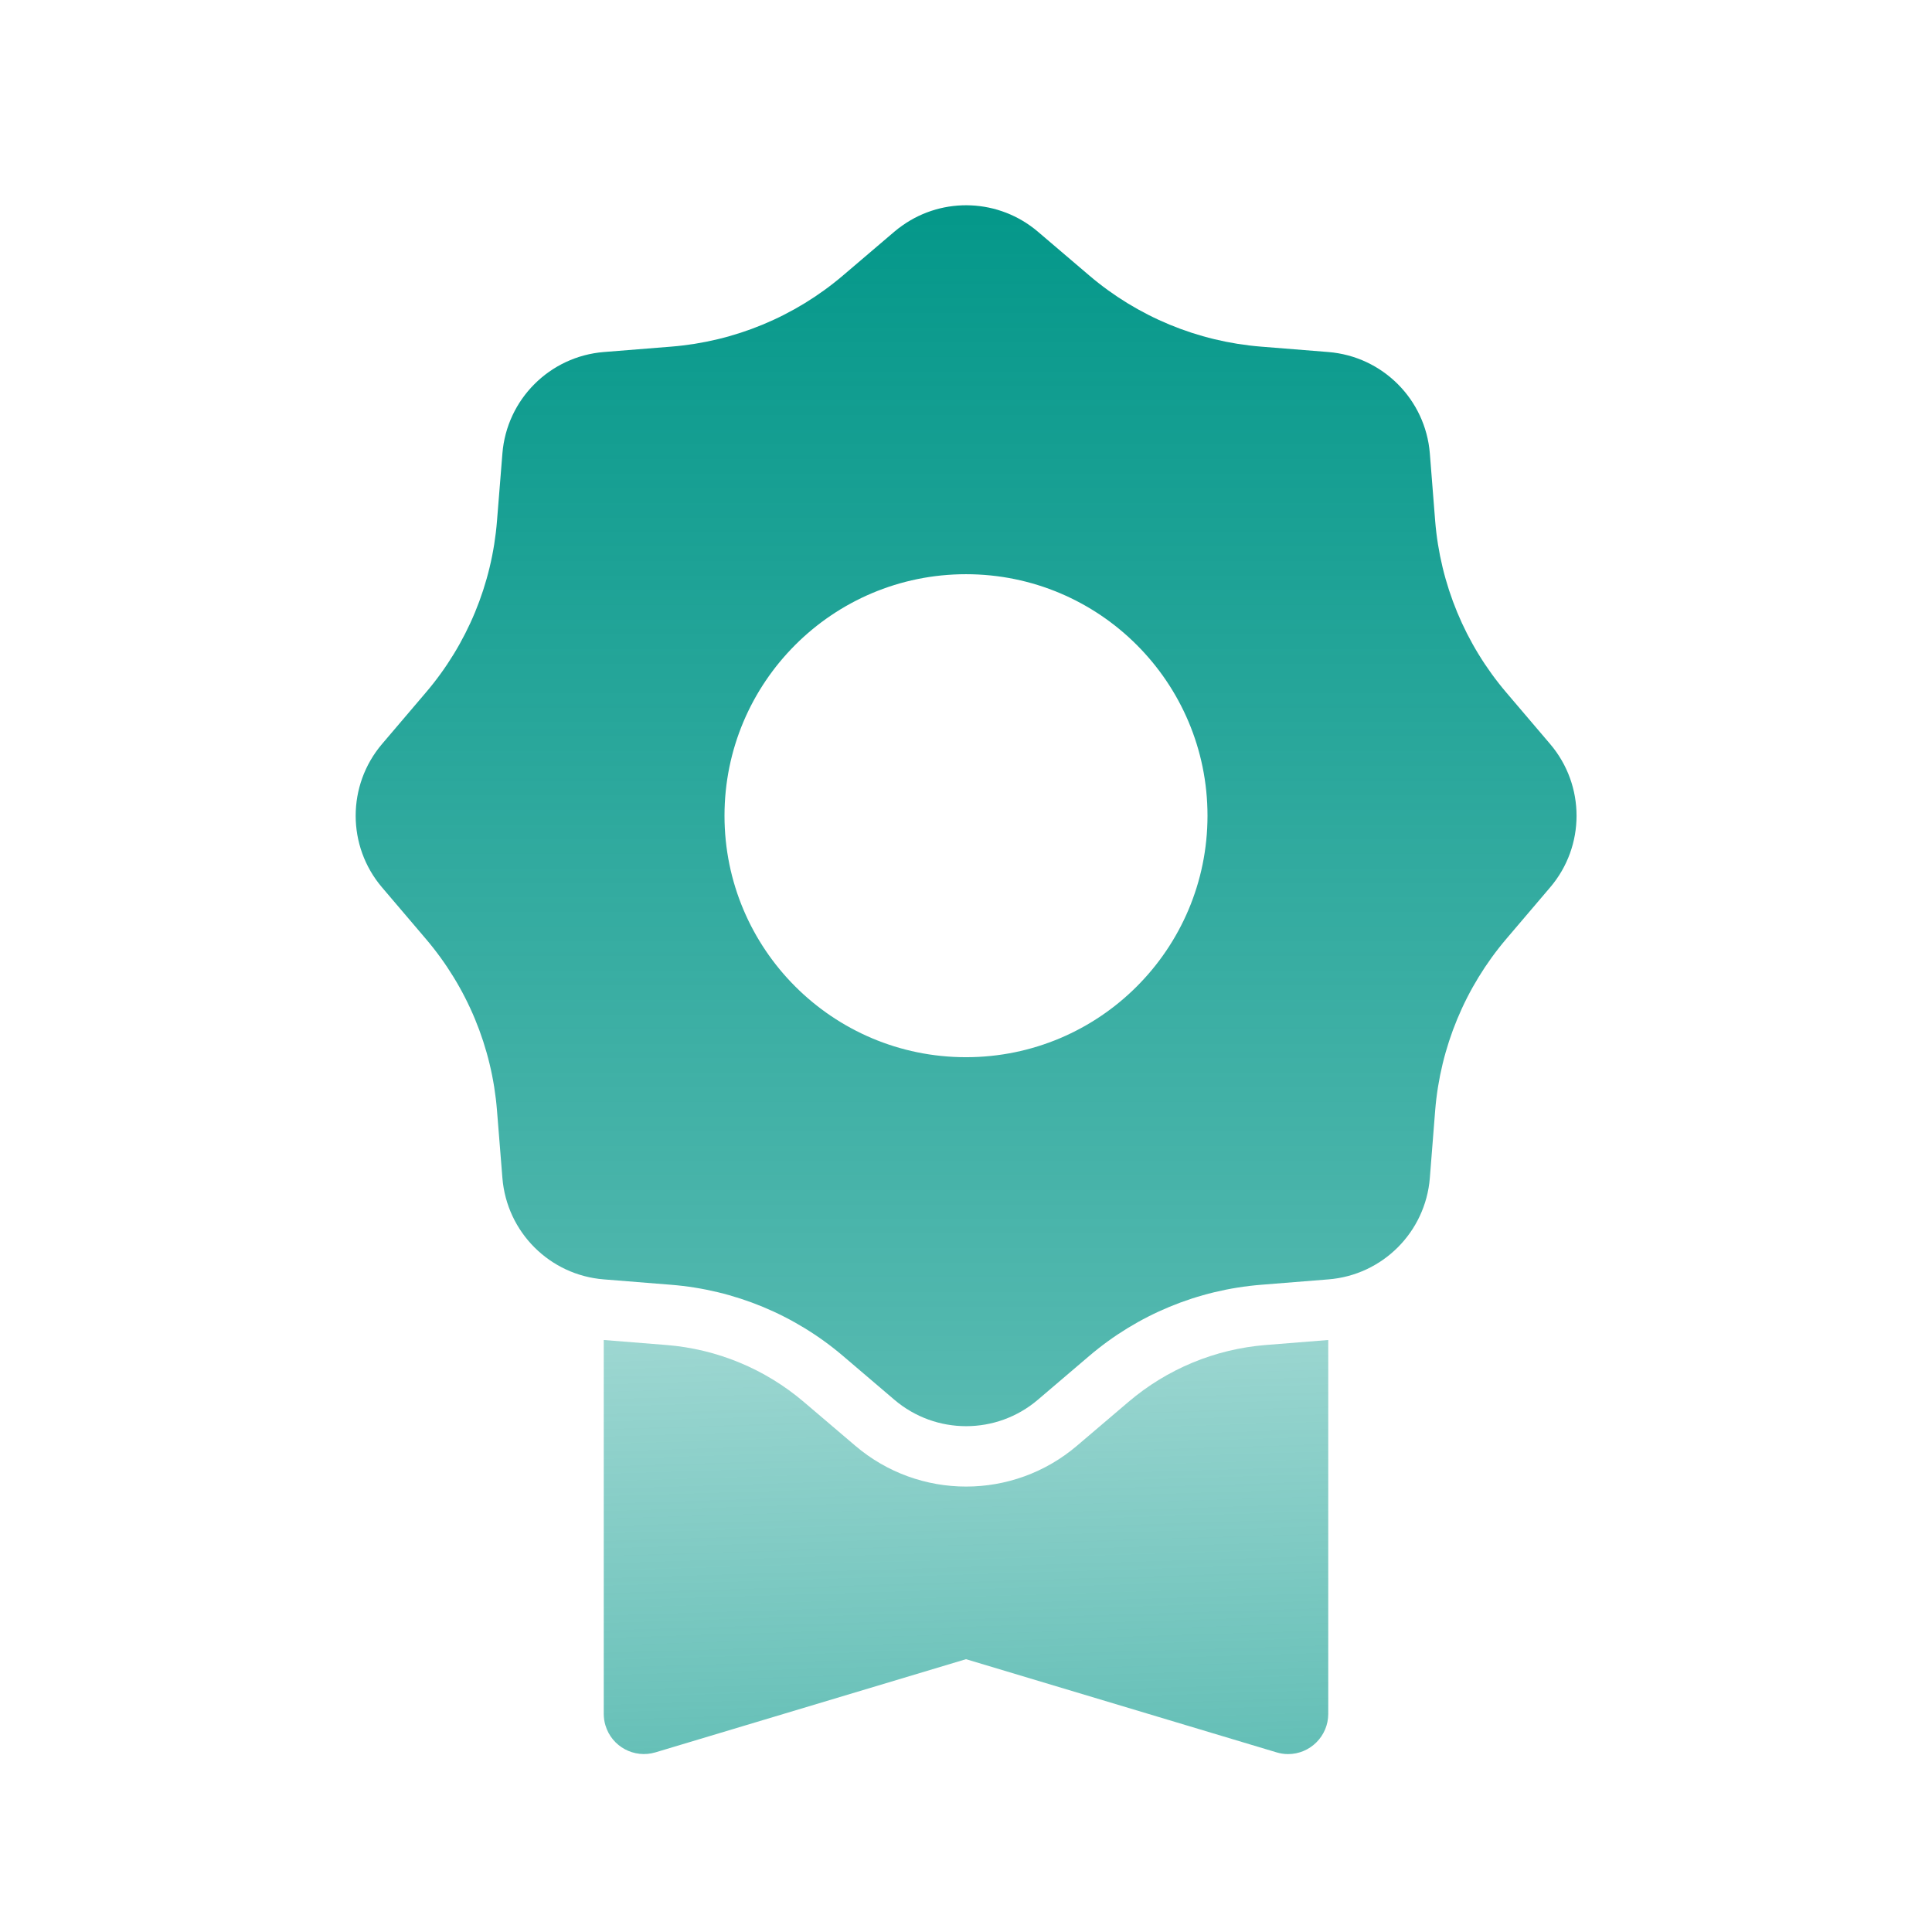
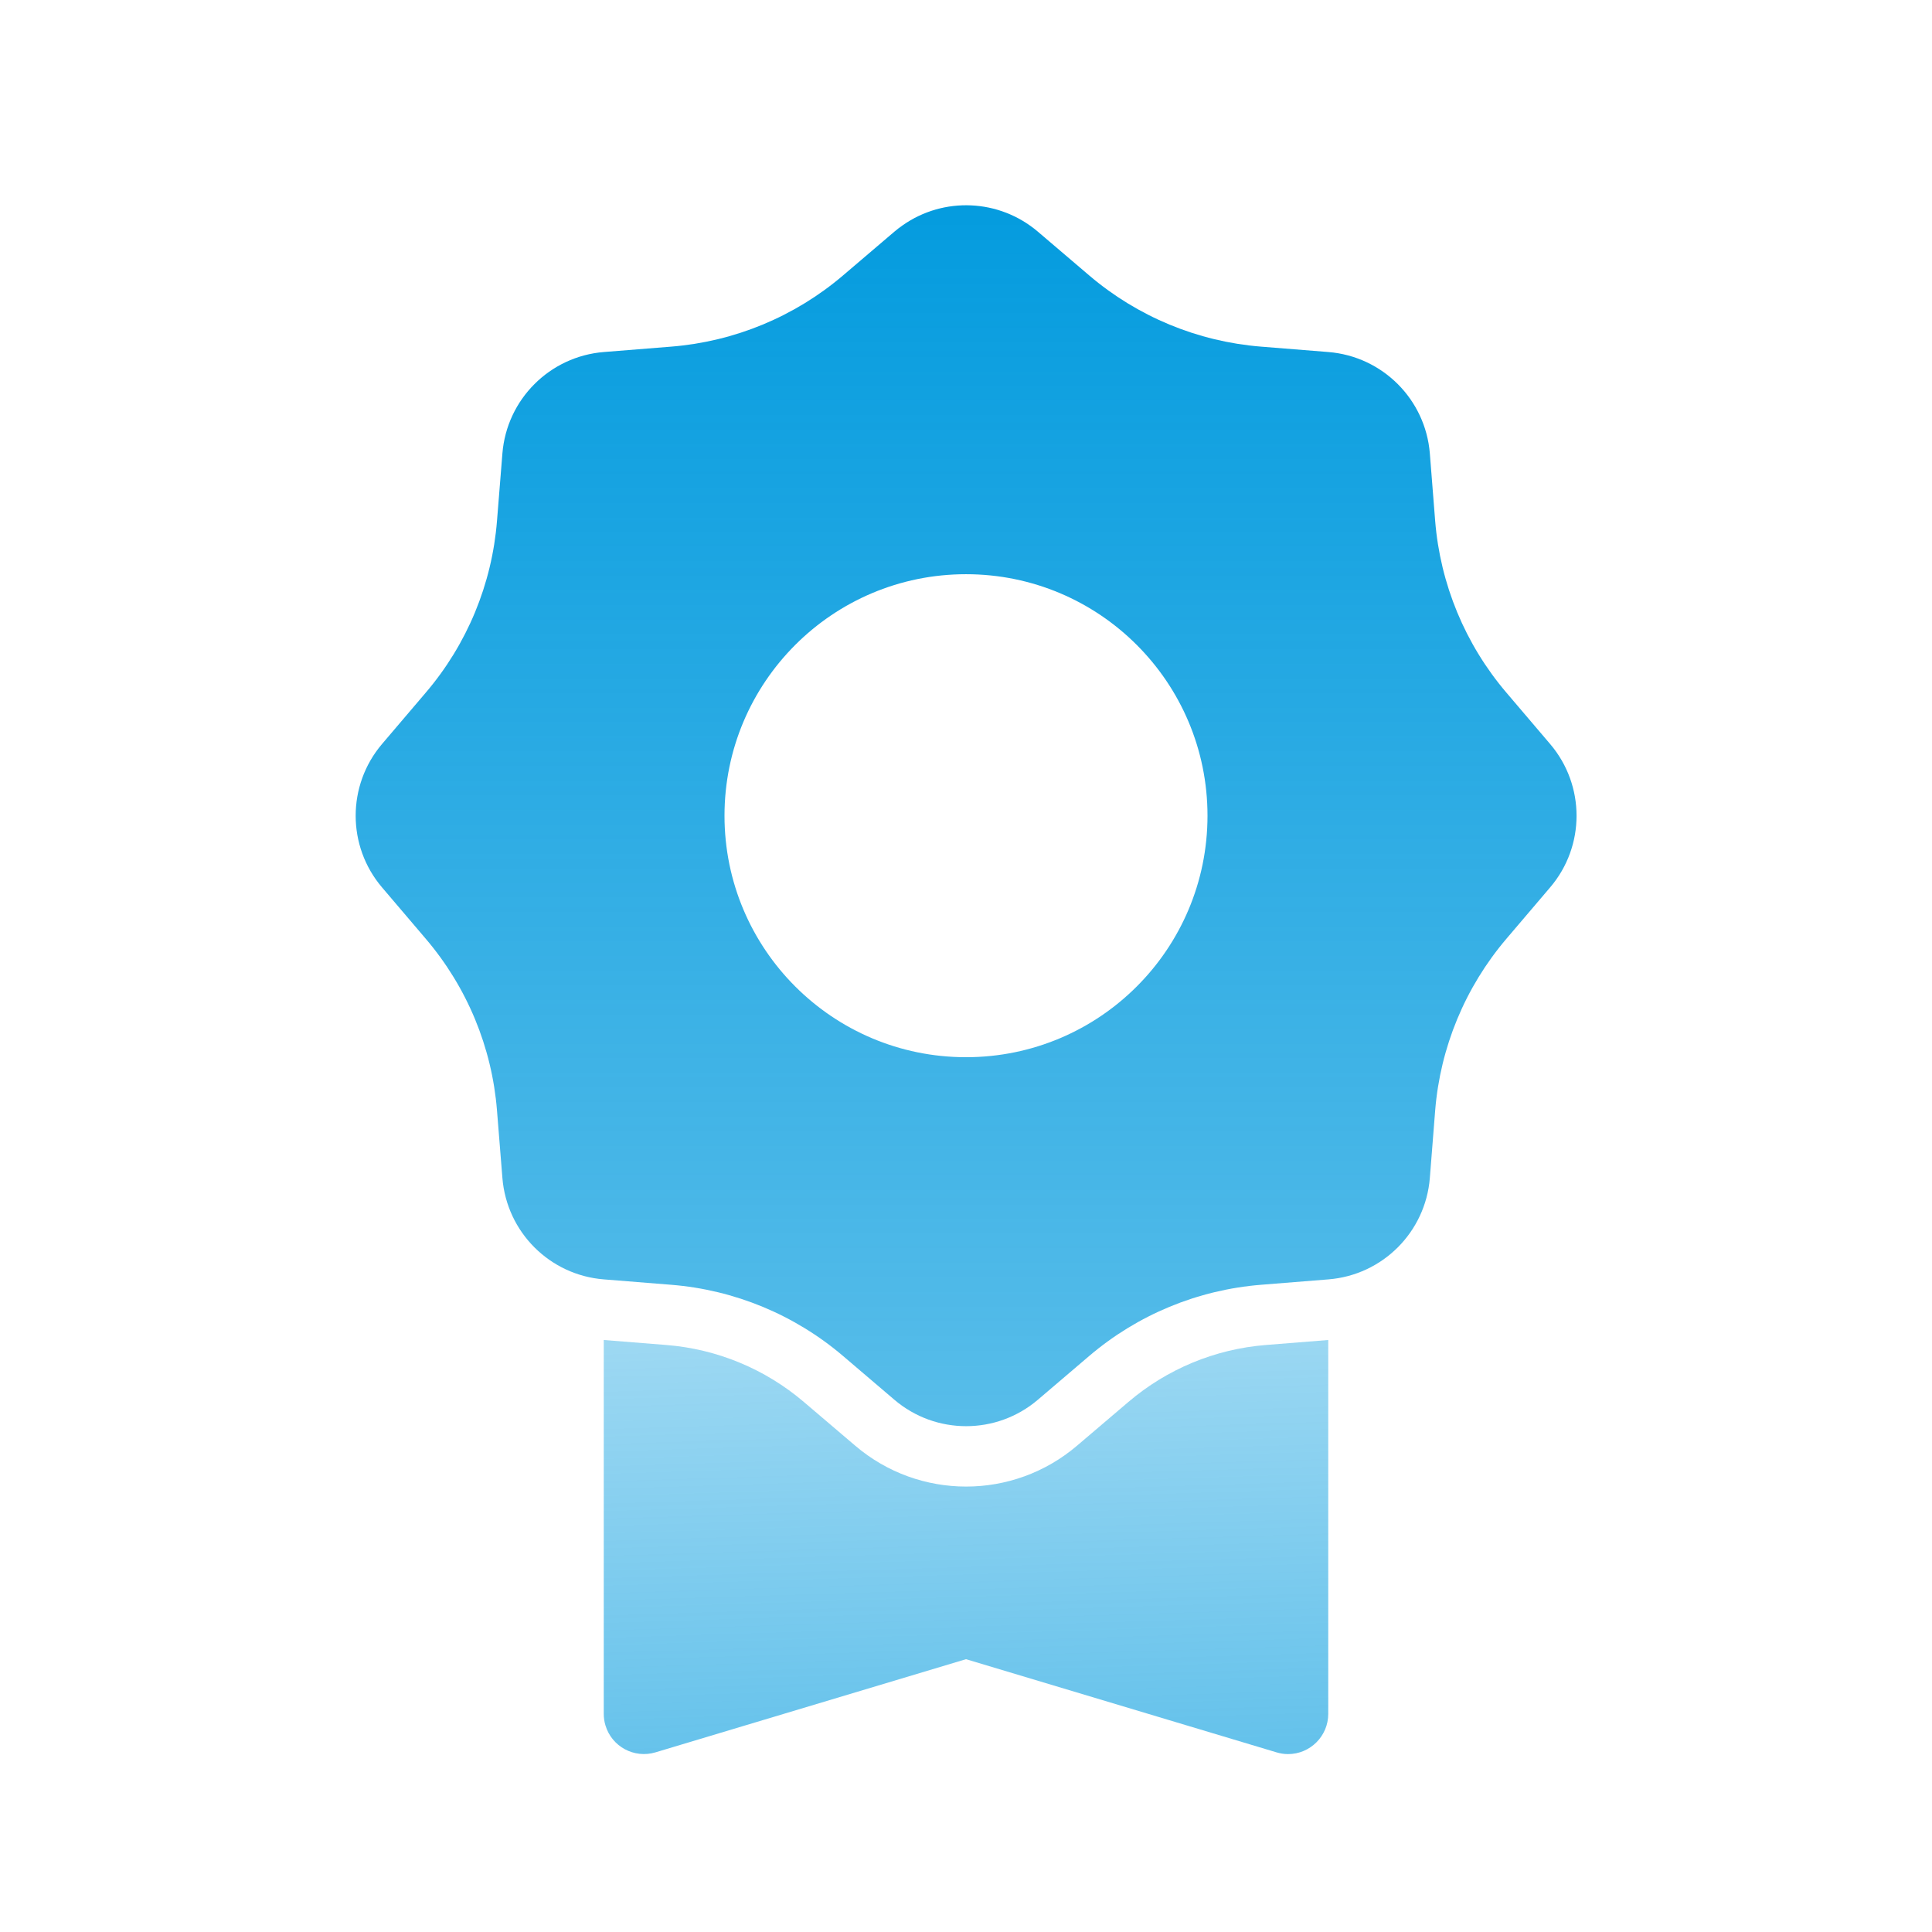
<svg xmlns="http://www.w3.org/2000/svg" width="24" height="24" viewBox="0 0 24 24" fill="none">
  <path fill-rule="evenodd" clip-rule="evenodd" d="M7.5 16.646V21.29C7.5 21.338 7.507 21.387 7.521 21.433C7.6 21.698 7.879 21.848 8.144 21.768L12 20.611L15.856 21.768C15.903 21.782 15.951 21.79 16 21.79C16.276 21.79 16.5 21.566 16.5 21.29V16.646L15.725 16.708C15.095 16.758 14.498 17.006 14.018 17.415L13.379 17.959C12.585 18.636 11.418 18.636 10.624 17.959L9.985 17.415C9.505 17.006 8.907 16.758 8.278 16.708L7.5 16.646Z" fill="url(#paint0_linear_10080_34787)" />
  <path fill-rule="evenodd" clip-rule="evenodd" d="M11.213 2.799C11.72 2.442 12.412 2.469 12.893 2.878L13.531 3.422C14.132 3.934 14.878 4.243 15.665 4.306L16.501 4.373C17.174 4.427 17.708 4.961 17.762 5.633L17.828 6.469C17.891 7.256 18.201 8.003 18.712 8.603L19.256 9.242C19.694 9.756 19.694 10.511 19.256 11.024L18.712 11.663C18.201 12.264 17.891 13.01 17.828 13.797L17.762 14.633C17.708 15.306 17.174 15.84 16.501 15.893L15.665 15.96C14.878 16.023 14.132 16.332 13.531 16.844L12.893 17.388C12.379 17.826 11.624 17.826 11.11 17.388L10.472 16.844C9.871 16.332 9.124 16.023 8.338 15.96L7.501 15.893C6.829 15.84 6.295 15.306 6.241 14.633L6.174 13.797C6.112 13.01 5.802 12.264 5.29 11.663L4.726 12.144L5.29 11.663L4.746 11.024C4.309 10.511 4.309 9.756 4.746 9.242L5.29 8.603C5.802 8.003 6.112 7.256 6.174 6.469L6.241 5.633C6.295 4.961 6.829 4.427 7.501 4.373L8.338 4.306C9.124 4.243 9.871 3.934 10.472 3.422L11.11 2.878C11.143 2.85 11.178 2.823 11.213 2.799ZM15 10.133C15 11.79 13.657 13.133 12 13.133C10.343 13.133 9 11.79 9 10.133C9 8.476 10.343 7.133 12 7.133C13.657 7.133 15 8.476 15 10.133Z" fill="url(#paint1_linear_10080_34787)" />
  <defs>
    <linearGradient id="paint0_linear_10080_34787" x1="12.312" y1="13.133" x2="12.604" y2="22.567" gradientUnits="userSpaceOnUse">
-       <stop stop-color="#009688" stop-opacity="0.24" />
-       <stop offset="1" stop-color="#009688" stop-opacity="0.64" />
+       <stop stop-color="#009ADE" stop-opacity="0.24" />
+       <stop offset="1" stop-color="#009ADE" stop-opacity="0.64" />
    </linearGradient>
    <linearGradient id="paint1_linear_10080_34787" x1="12.001" y1="1.8" x2="12.001" y2="18.466" gradientUnits="userSpaceOnUse">
-       <stop stop-color="#009688" />
-       <stop offset="1" stop-color="#009688" stop-opacity="0.64" />
+       <stop stop-color="#009ADE" />
+       <stop offset="1" stop-color="#009ADE" stop-opacity="0.64" />
    </linearGradient>
  </defs>
</svg>
